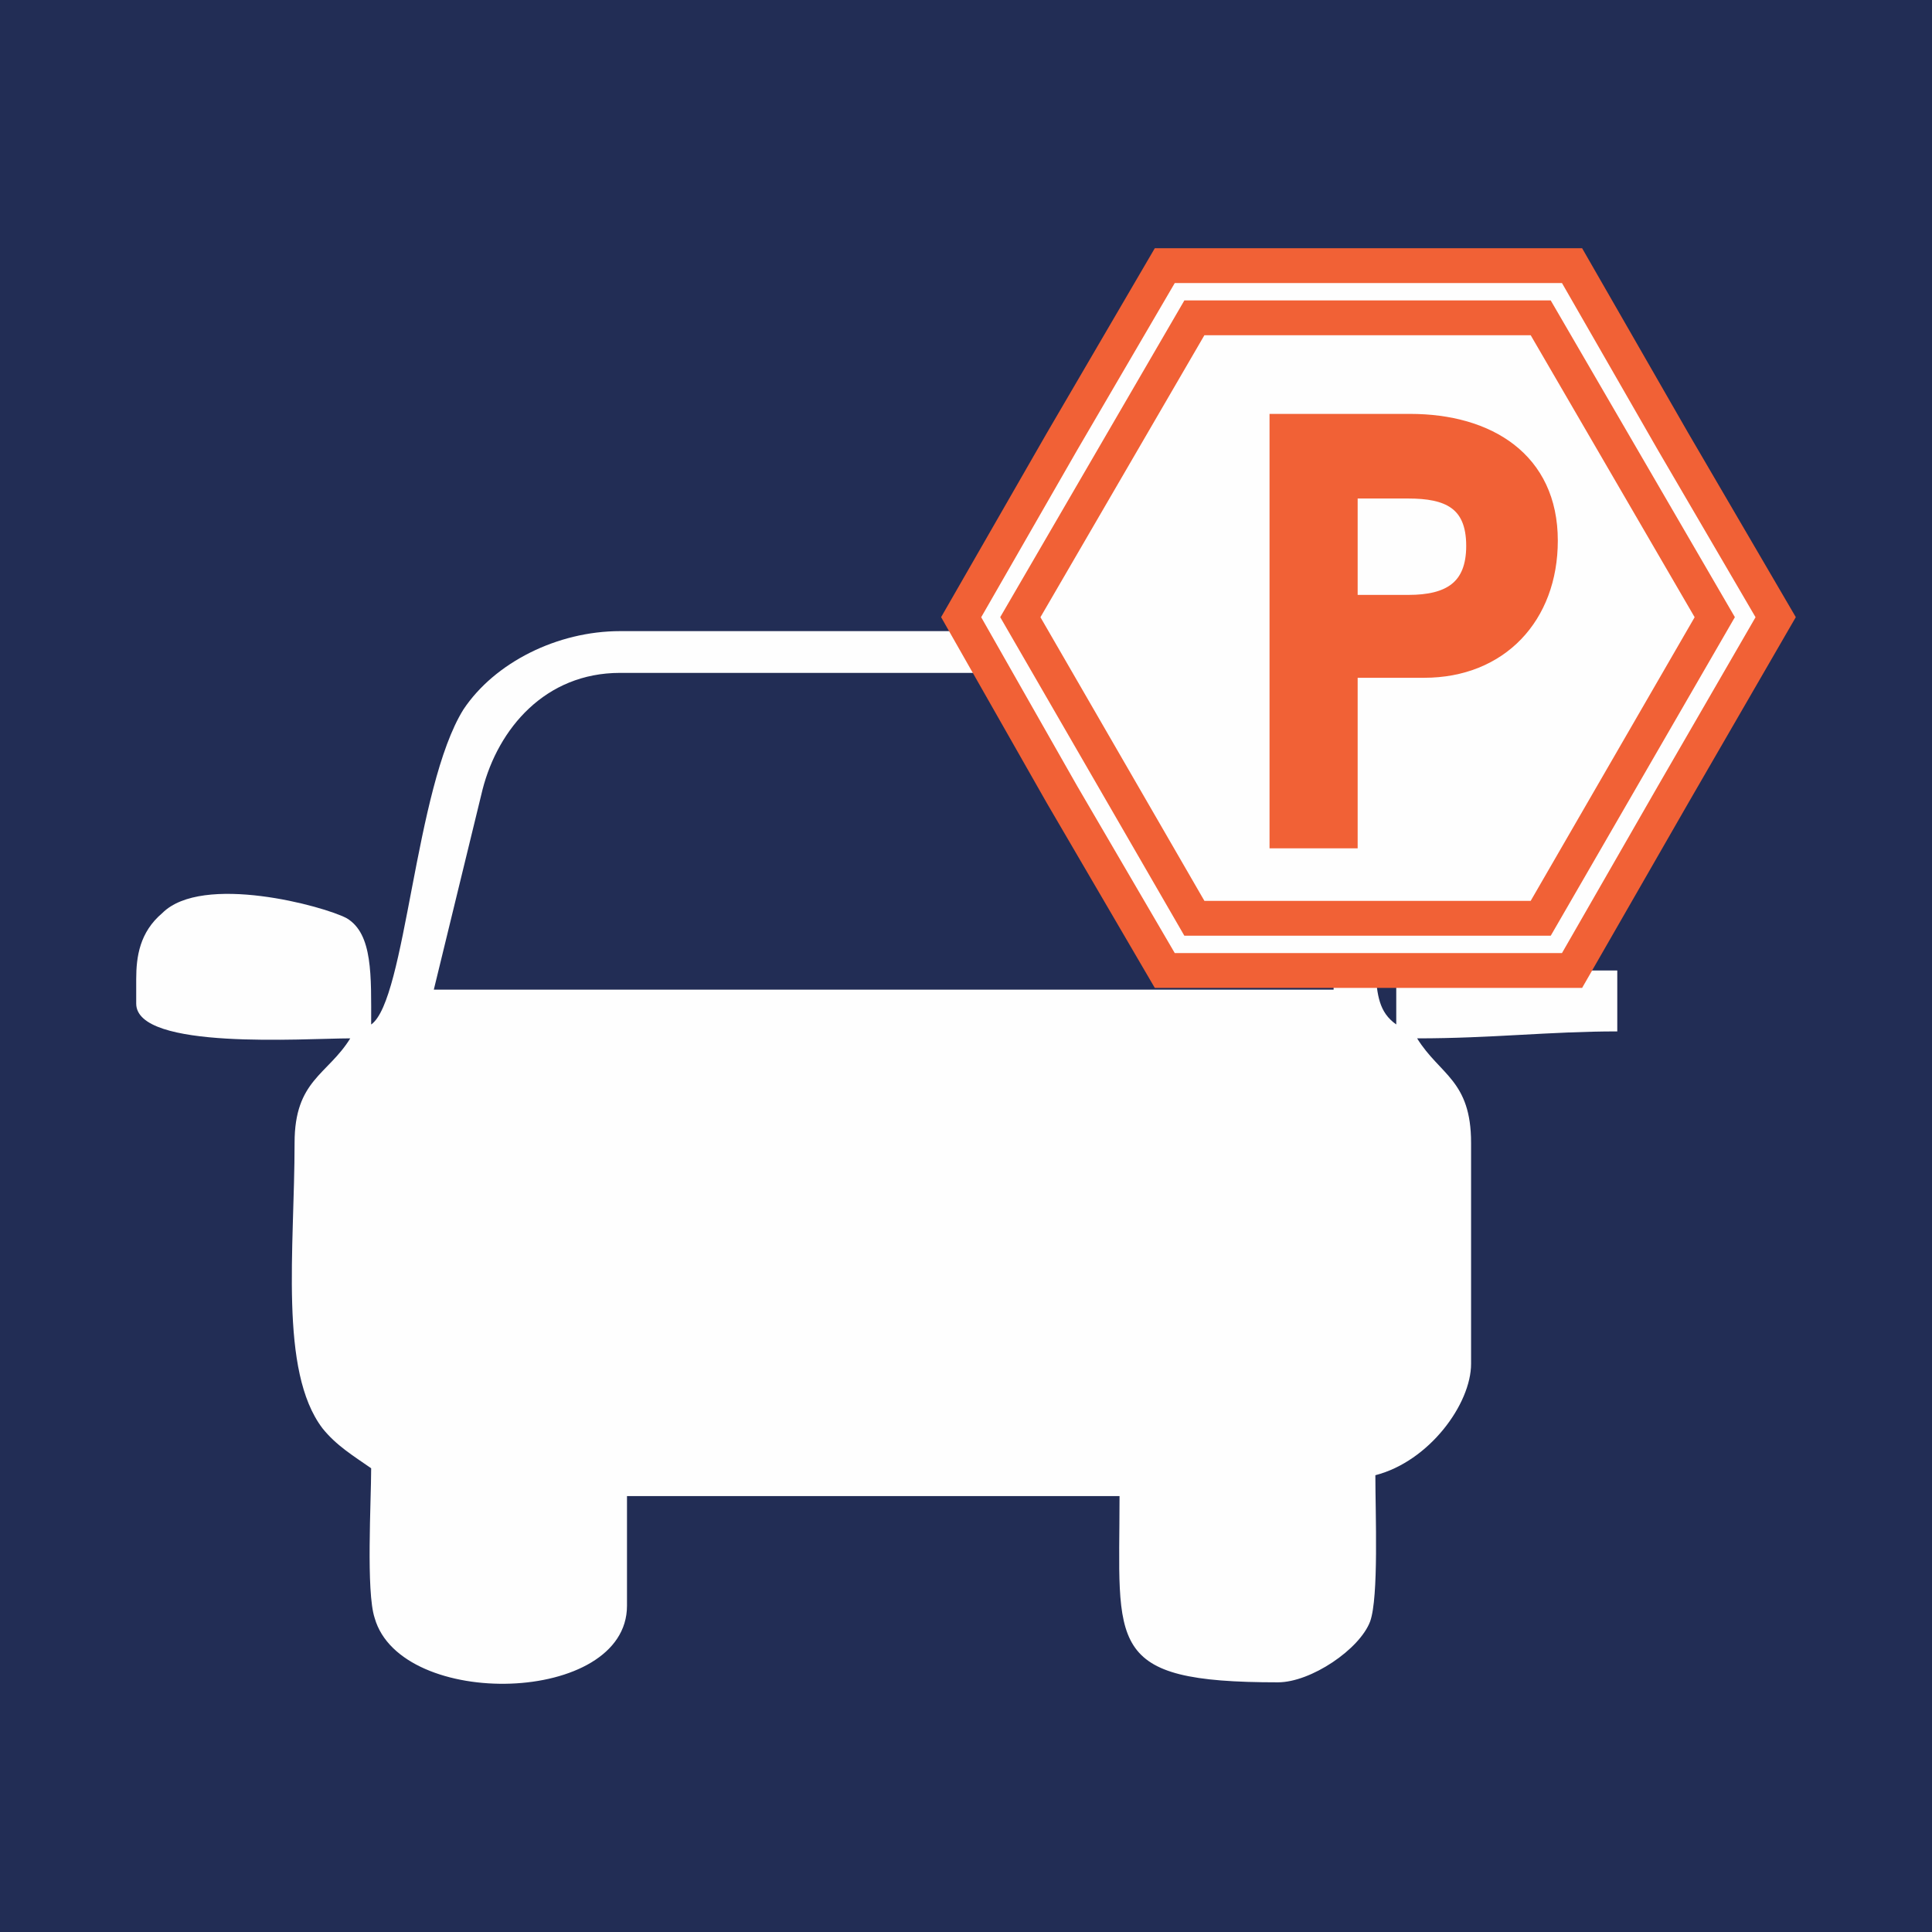
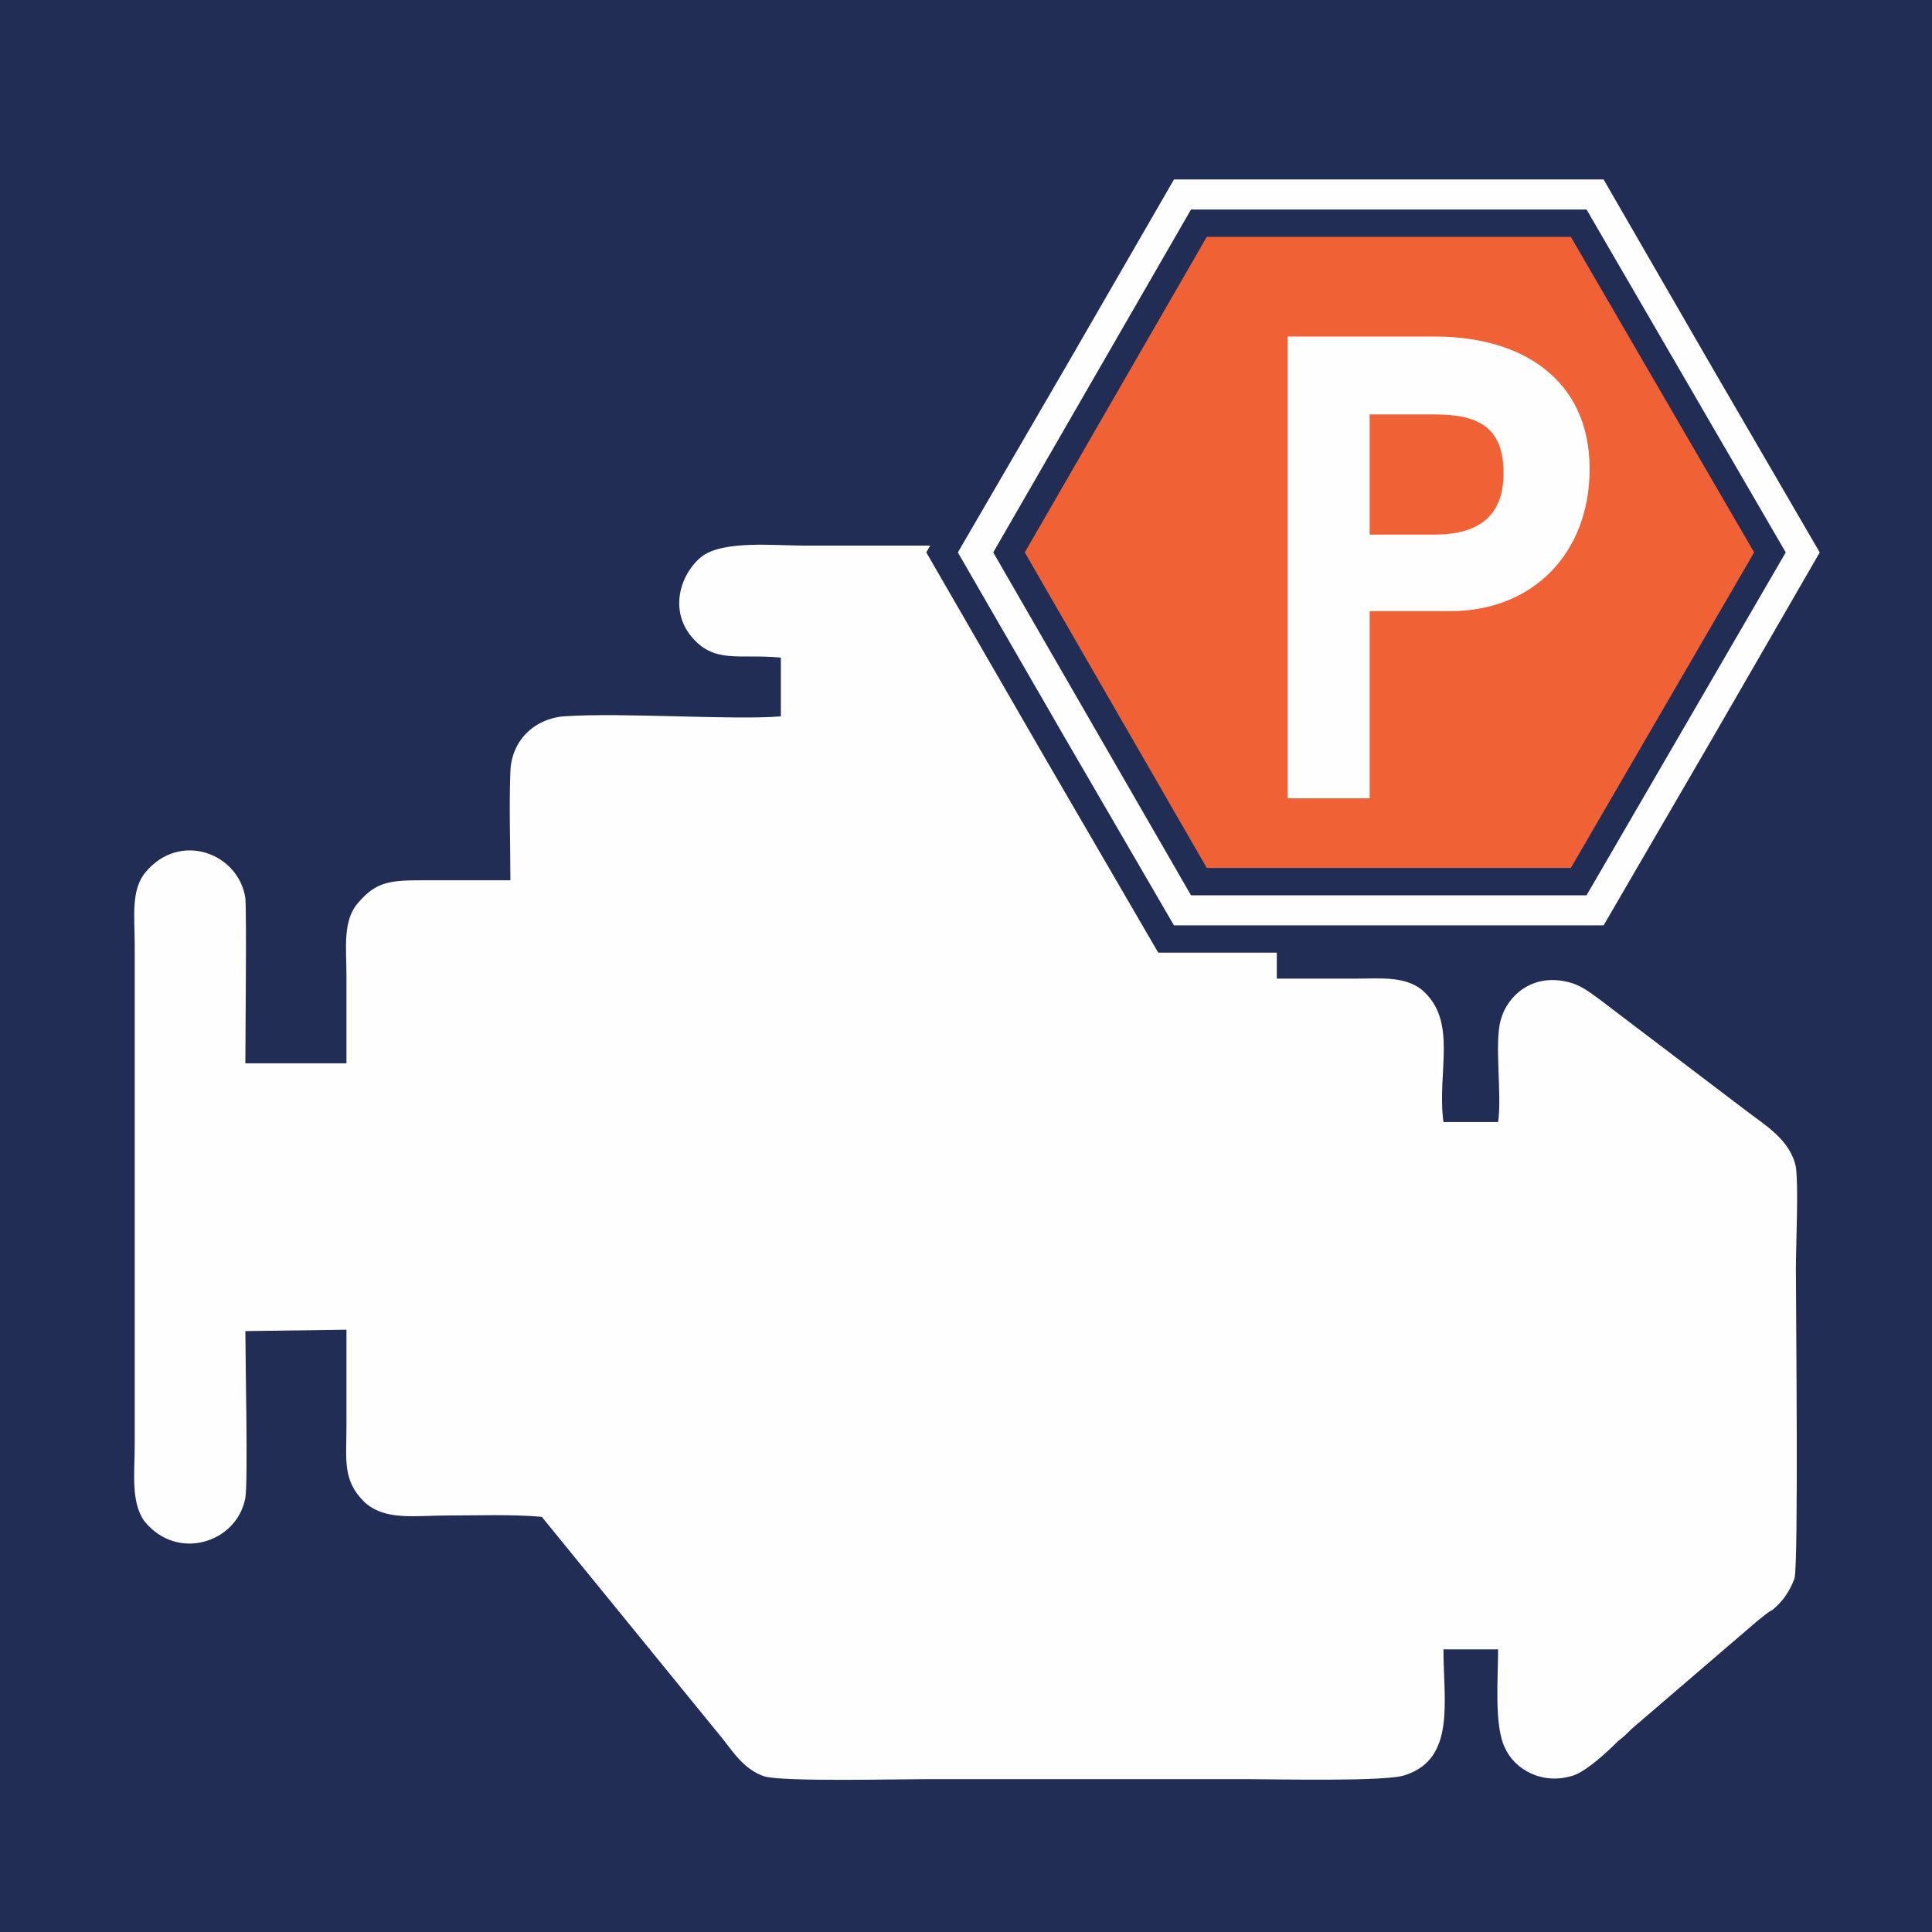
<svg xmlns="http://www.w3.org/2000/svg" width="70" height="70" viewBox="0 0 70 70" id="svg4748" version="1.1">
-   <defs id="defs4750" />
+   <defs id="defs4750">
+     <pattern y="0" x="0" height="6" width="6" patternUnits="userSpaceOnUse" id="EMFhbasepattern" />
+     <pattern y="0" x="0" height="6" width="6" patternUnits="userSpaceOnUse" id="EMFhbasepattern-3" />
+     <pattern y="0" x="0" height="6" width="6" patternUnits="userSpaceOnUse" id="EMFhbasepattern-9" />
+   </defs>
  <g id="layer1" transform="translate(0,-982.3621)">
    <rect style="opacity:1;fill:#222d55;fill-opacity:1" id="rect5505" width="70" height="70" x="0" y="982.362" />
-     <path style="clip-rule:evenodd;fill:#f16136;fill-opacity:1;fill-rule:evenodd;image-rendering:optimizeQuality;shape-rendering:geometricPrecision;text-rendering:geometricPrecision" id="path380" d="m -37.394,1004.181 c 0,2.051 1.02,4.358 1.912,5.576 1.53,1.987 2.103,2.179 4.27,3.397 0,-5.319 -1.338,-12.433 4.015,-12.561 4.461,-0.192 3.951,4.678 4.334,7.883 0.127,1.154 0.382,2.692 0.382,4.037 0.574,-0.192 1.466,-0.897 1.976,-1.282 0.637,-0.513 1.083,-1.218 1.53,-1.859 3.187,-4.486 1.657,-11.536 -3.442,-14.419 -1.147,-0.641 -2.486,-1.025 -3.824,-1.154 l -2.167,0 c -2.486,0.256 -4.907,1.346 -6.501,3.333 -0.446,0.577 -0.574,0.577 -0.956,1.282 -1.02,1.923 -1.53,3.397 -1.53,5.768 z" class="fil5" />
-     <path style="clip-rule:evenodd;fill:#fefefe;fill-rule:evenodd;image-rendering:optimizeQuality;shape-rendering:geometricPrecision;text-rendering:geometricPrecision" id="path398" d="m 13.448,1019.48 c 0,-1.766 0.063,-3.279 -0.883,-3.847 -0.82,-0.441 -5.234,-1.639 -6.684,-0.189 -0.82,0.694 -0.946,1.576 -0.946,2.396 l 0,0.883 0,0 c 0,1.703 6.117,1.261 7.756,1.261 -0.82,1.324 -2.018,1.513 -2.018,3.784 0,3.847 -0.568,8.261 1.009,10.342 0.504,0.631 1.135,1.009 1.766,1.45 0,1.198 -0.189,4.477 0.126,5.423 0.946,3.342 9.143,3.153 9.143,-0.441 l 0,-3.973 17.846,0 c 0,5.423 -0.568,6.747 5.738,6.747 1.198,0 2.964,-1.198 3.342,-2.207 0.315,-0.883 0.189,-3.91 0.189,-5.297 1.955,-0.504 3.468,-2.585 3.468,-4.036 l 0,-8.008 c 0,-2.27 -1.135,-2.459 -1.955,-3.784 2.712,0 4.792,-0.252 7.252,-0.252 l 0,-2.207 -8.008,0 0,1.955 c -0.631,-0.441 -0.694,-1.072 -0.757,-1.955 l -1.513,0 0,0.694 -32.601,0 1.766,-7.252 c 0.568,-2.207 2.27,-4.225 4.982,-4.225 l 14.567,0 0,-1.513 -14.567,0 c -2.27,0 -4.54,1.135 -5.675,2.838 -1.766,2.838 -2.081,10.531 -3.342,11.414 z" class="fil4" />
-     <polygon style="clip-rule:evenodd;fill:#fefefe;fill-rule:evenodd;image-rendering:optimizeQuality;shape-rendering:geometricPrecision;text-rendering:geometricPrecision" id="polygon400" points="1246,9258 1246,9202 1369,9202 1369,9258 " class="fil4" transform="matrix(0.06305861,0,0,0.06305861,-63.67306,446.4032)" />
-     <polygon style="clip-rule:evenodd;fill:#fefefe;fill-rule:evenodd;image-rendering:optimizeQuality;shape-rendering:geometricPrecision;text-rendering:geometricPrecision" id="polygon402" points="1661,9258 1661,9202 1784,9202 1784,9258 " class="fil4" transform="matrix(0.06305861,0,0,0.06305861,-63.67306,446.4032)" />
-     <polygon class="fil4 str2" points="1796,9057 1679,9057 1620,8956 1562,8854 1620,8753 1679,8652 1796,8652 1913,8652 1971,8753 2030,8854 1971,8956 1913,9057 " id="polygon406" style="clip-rule:evenodd;fill:#fefefe;fill-rule:evenodd;stroke:#f16136;stroke-width:20;image-rendering:optimizeQuality;shape-rendering:geometricPrecision;text-rendering:geometricPrecision;stroke-opacity:1" transform="matrix(0.06305861,0,0,0.06305861,-63.67306,446.4032)" />
-     <polygon class="fil4 str2" points="1995,8854 1895,8682 1696,8682 1596,8854 1696,9027 1895,9027 " id="polygon408" style="clip-rule:evenodd;fill:#fefefe;fill-rule:evenodd;stroke:#f16136;stroke-width:20;image-rendering:optimizeQuality;shape-rendering:geometricPrecision;text-rendering:geometricPrecision;stroke-opacity:1" transform="matrix(0.06305861,0,0,0.06305861,-63.67306,446.4032)" />
-     <path class="fil5 str3" d="m 48.95,1006.679 0,6.18 -2.712,0 0,-15.26 4.856,0 c 2.838,0 5.108,1.387 5.108,4.351 0,2.775 -1.829,4.729 -4.603,4.729 l -2.648,0 z m 0,-2.522 2.081,0 c 1.45,0 2.333,-0.504 2.333,-2.018 0,-1.577 -0.946,-1.955 -2.333,-1.955 l -2.081,0 0,3.973 z" id="path410" style="clip-rule:evenodd;fill:#f16136;fill-rule:evenodd;stroke:#f16136;stroke-width:0.481;image-rendering:optimizeQuality;shape-rendering:geometricPrecision;text-rendering:geometricPrecision;stroke-opacity:1;fill-opacity:1" />
+     <path class="fil4" d="m 96.59,1019.263 c -0.932,0.219 -1.426,1.042 -1.426,2.139 0,3.017 4.991,3.839 4.991,-0.22 0,-1.097 -0.548,-1.7 -1.426,-1.919 l 4.552,-10.695 c 2.413,-5.814 6.527,-12.505 1.7,-17.496 -1.7,-1.81 -3.784,-2.797 -5.814,-3.071 l -2.029,0 c -2.633,0.329 -5.156,1.974 -6.801,4.772 -1.7,2.962 -1.097,6.088 0.165,9.214 l 4.607,12.779 c 0.439,1.152 1.426,3.181 1.481,4.498 z" id="path4431" style="clip-rule:evenodd;fill:#f16136;fill-opacity:1;fill-rule:evenodd;image-rendering:optimizeQuality;shape-rendering:geometricPrecision;text-rendering:geometricPrecision" />
+     <path style="clip-rule:evenodd;fill:#fefefe;fill-rule:evenodd;image-rendering:optimizeQuality;shape-rendering:geometricPrecision;text-rendering:geometricPrecision" id="path4355" d="m 28.292,1006.188 0,2.128 c -1.683,0.148 -5.742,-0.148 -7.87,0 -1.089,0.099 -1.881,0.891 -1.93,1.98 -0.05,1.287 0,2.673 0,3.96 -1.039,0 -2.079,0 -3.168,0 -1.188,0 -1.683,0.049 -2.326,0.792 -0.594,0.643 -0.445,1.633 -0.445,2.673 0,1.039 0,2.128 0,3.168 l -3.663,0 c 0,-1.039 0.049,-5.395 0,-5.989 -0.247,-1.633 -2.376,-2.425 -3.613,-0.94 -0.544,0.643 -0.396,1.633 -0.396,2.623 l 0,18.166 c 0,0.94 -0.148,2.029 0.346,2.722 1.188,1.485 3.366,0.792 3.663,-0.842 0.099,-0.594 0,-5.049 0,-6.039 l 3.663,-0.05 c 0,1.139 0,2.326 0,3.465 0,1.287 -0.148,1.98 0.643,2.772 0.742,0.693 1.831,0.495 2.97,0.495 1.039,0 2.425,-0.05 3.465,0.049 l 6.534,8.018 c 0.396,0.495 0.792,1.139 1.534,1.386 0.693,0.198 4.801,0.099 5.841,0.099 3.861,0 7.771,0 11.681,0 0.99,0 5.049,0.099 5.692,-0.148 1.831,-0.594 1.386,-2.673 1.386,-4.554 l 1.98,0 c 0,1.04 -0.148,2.772 0.247,3.564 0.346,0.792 1.386,1.386 2.524,0.99 0.495,-0.198 1.188,-0.842 1.584,-1.238 0.198,-0.148 0.346,-0.297 0.495,-0.445 l 4.554,-3.91 c 0.198,-0.148 0.346,-0.297 0.544,-0.396 0.297,-0.247 0.594,-0.594 0.792,-1.139 0.148,-0.594 0.05,-9.751 0.05,-11.186 0,-0.94 0.099,-2.97 0,-3.712 -0.198,-0.99 -1.138,-1.534 -1.782,-2.029 l -5.346,-4.059 c -0.346,-0.247 -0.693,-0.544 -1.237,-0.643 -1.188,-0.247 -2.079,0.495 -2.326,1.386 -0.247,0.842 0.05,2.722 -0.099,3.712 l -1.98,0 c -0.247,-1.831 0.544,-3.663 -0.792,-4.801 -0.643,-0.495 -1.485,-0.396 -2.425,-0.396 -0.94,0 -1.881,0 -2.821,0 0,-1.485 0,-2.97 0,-4.455 0,-1.089 0.198,-3.316 -0.346,-4.108 -0.742,-1.138 -1.881,-0.94 -3.465,-0.94 -1.485,0 -2.97,0 -4.504,0 l 0.05,-2.128 c 1.435,0 2.475,0.198 3.267,-0.792 0.693,-0.891 0.445,-2.277 -0.396,-2.821 -0.891,-0.643 -2.425,-0.446 -3.613,-0.446 l -8.118,0 c -1.089,0 -2.92,-0.198 -3.712,0.396 -0.742,0.594 -1.188,1.881 -0.396,2.871 0.841,1.04 1.732,0.643 3.267,0.792 z" class="fil2" />
+     <polygon class="fil2 str1" points="1575,14324 1493,14183 1411,14041 1493,13900 1575,13758 1738,13758 1901,13758 1983,13900 2065,14041 1983,14183 1901,14324 1738,14324 " id="polygon4359" style="clip-rule:evenodd;fill:#fefefe;fill-rule:evenodd;stroke:#222d55;stroke-width:20;image-rendering:optimizeQuality;shape-rendering:geometricPrecision;text-rendering:geometricPrecision;stroke-opacity:1" transform="matrix(0.0494974,0,0,0.0494974,-35.70795,307.3838)" />
+     <polygon class="fil3 str1" points="1877,13800 1599,13800 1460,14041 1599,14282 1877,14282 2017,14041 " id="polygon4361" style="clip-rule:evenodd;fill:#f16136;fill-rule:evenodd;stroke:#222d55;stroke-width:20;image-rendering:optimizeQuality;shape-rendering:geometricPrecision;text-rendering:geometricPrecision;fill-opacity:1;stroke-opacity:1" transform="matrix(0.0494974,0,0,0.0494974,-35.70795,307.3838)" />
+     <path class="fil2" d="m 49.626,1004.505 0,6.781 -2.97,0 0,-16.73 5.346,0 c 3.118,0 5.593,1.534 5.593,4.801 0,3.019 -2.029,5.148 -5.049,5.148 l -2.92,0 z m 0,-2.772 2.326,0 c 1.534,0 2.524,-0.594 2.524,-2.227 0,-1.732 -0.99,-2.128 -2.524,-2.128 l -2.326,0 0,4.356 z" id="path4363" style="clip-rule:evenodd;fill:#fefefe;fill-rule:evenodd;image-rendering:optimizeQuality;shape-rendering:geometricPrecision;text-rendering:geometricPrecision;stroke:none;stroke-opacity:1" />
  </g>
</svg>
